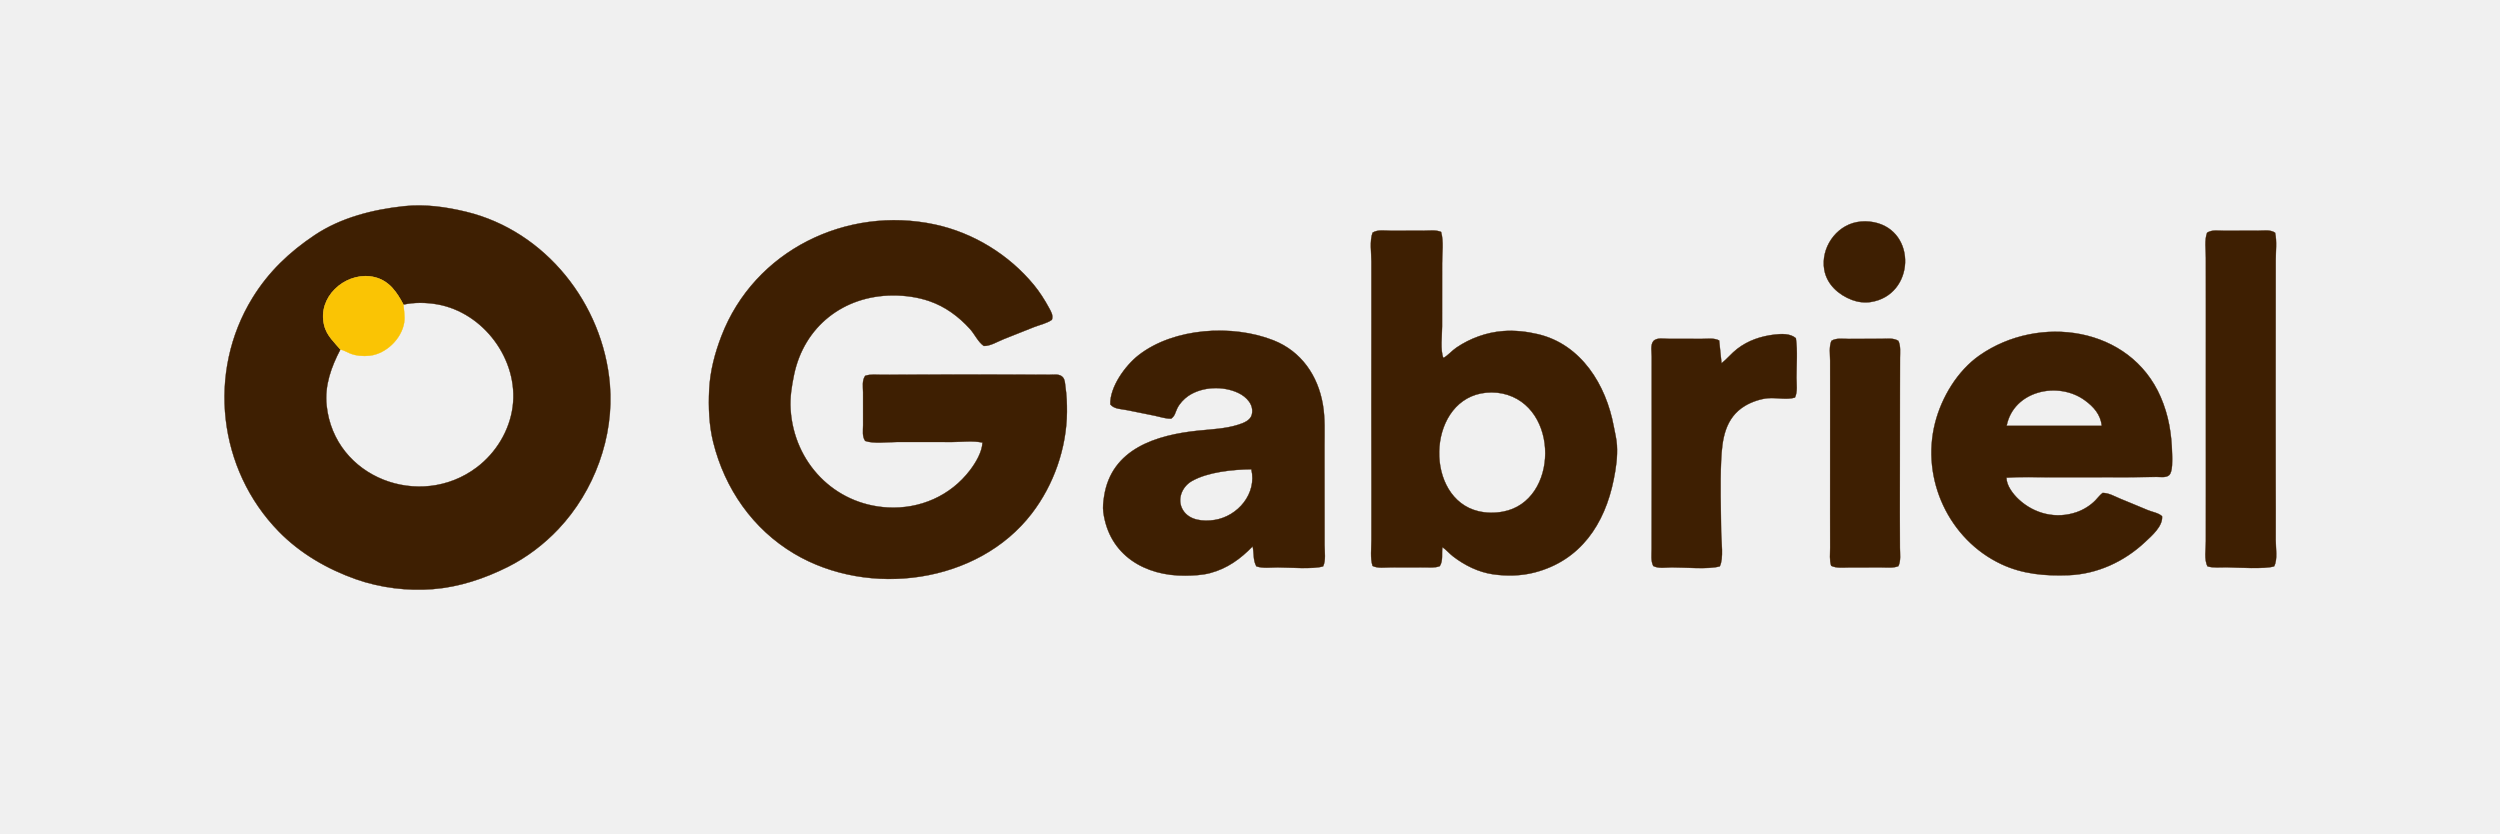
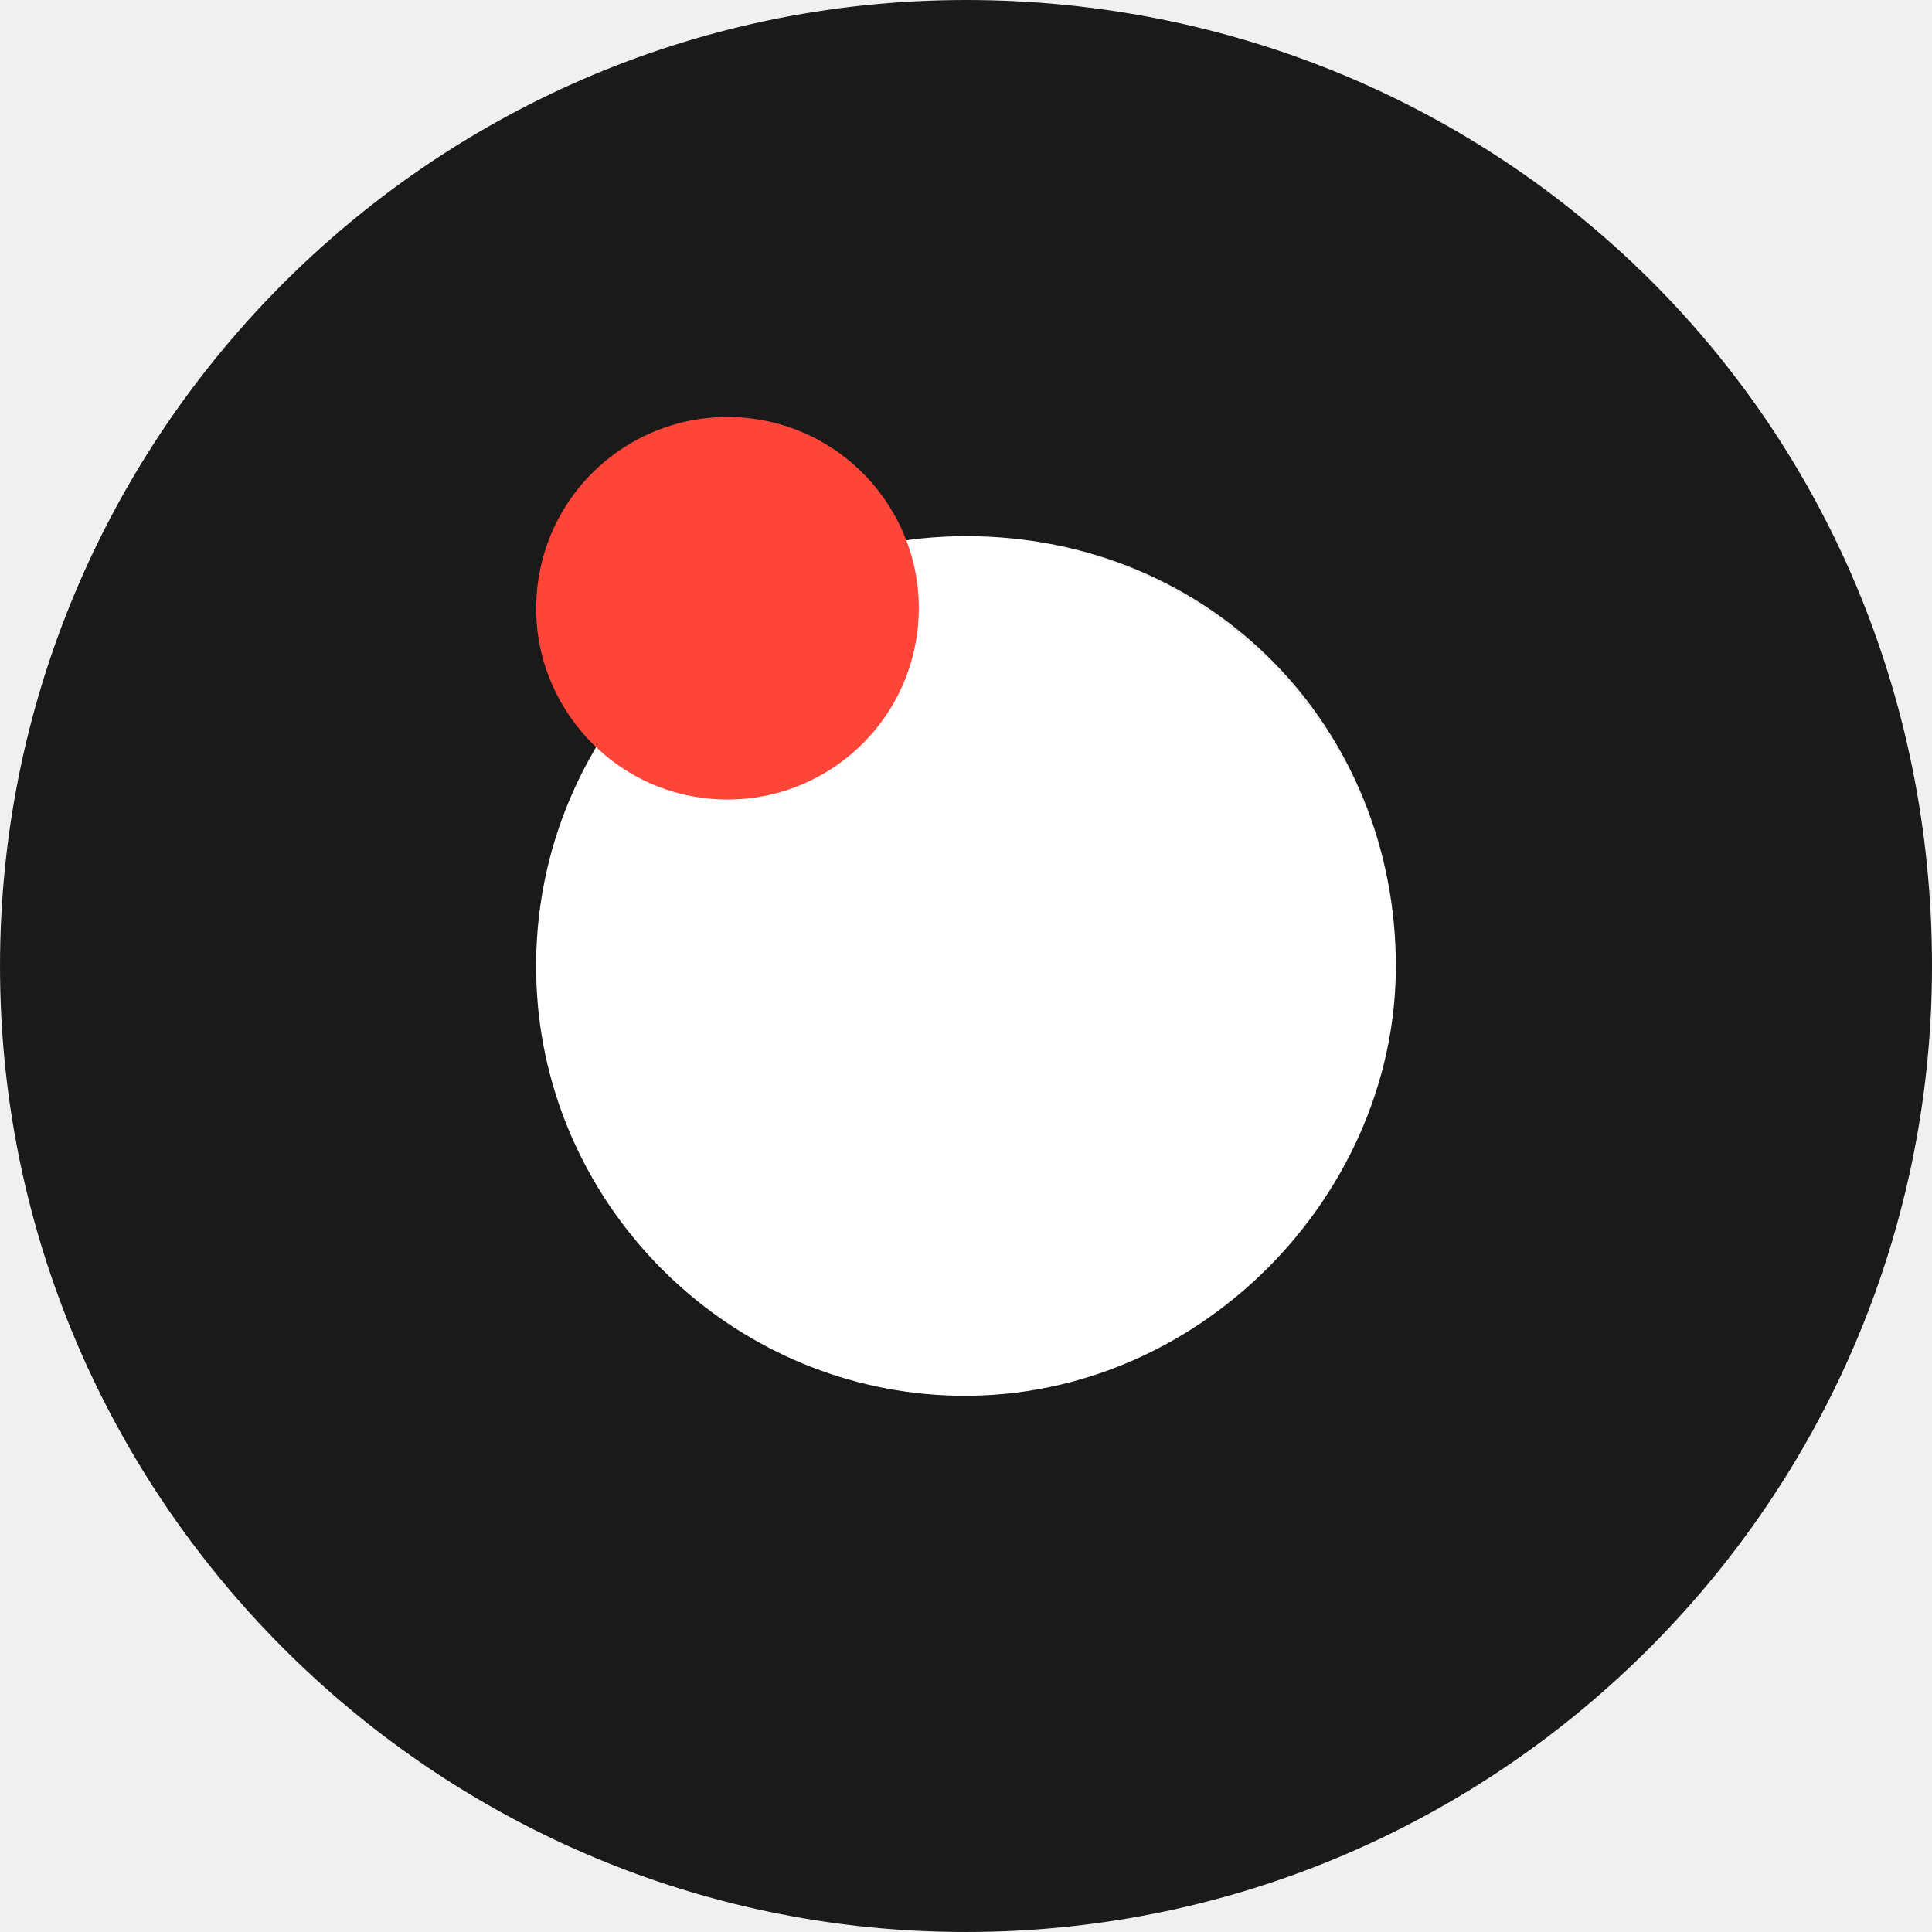
- <svg xmlns="http://www.w3.org/2000/svg" width="348" height="116" xml:space="preserve" overflow="hidden">
-   <g transform="translate(-644 -90)">
-     <path d="M56.245 28.686C59.151 28.376 62.079 28.787 64.889 29.465 75.949 32.14 83.947 42.286 84.894 53.475 85.512 60.76 82.731 68.314 77.732 73.605 75.724 75.729 73.32 77.556 70.703 78.866 67.433 80.502 63.924 81.674 60.263 81.963 56.702 82.241 52.939 81.779 49.569 80.594 45.572 79.189 41.773 76.991 38.792 73.937 30.357 65.296 28.79 51.791 35.136 41.463 37.366 37.834 40.283 35.06 43.804 32.711 47.467 30.263 51.934 29.148 56.245 28.686ZM146.428 44.486C145.722 44.998 144.742 45.189 143.924 45.511 142.522 46.064 141.126 46.629 139.727 47.179 138.899 47.504 137.837 48.168 136.944 48.131 136.138 47.568 135.689 46.506 135.019 45.768 133.464 44.053 131.585 42.657 129.376 41.898 127.753 41.34 125.995 41.096 124.286 41.103 117.439 41.129 111.942 45.401 110.533 52.136 110.197 53.736 109.947 55.311 110.052 56.961 110.522 64.344 116.115 70.192 123.552 70.603 128.043 70.851 132.302 68.995 135.025 65.419 135.812 64.388 136.709 62.891 136.76 61.576 135.445 61.288 133.893 61.49 132.541 61.495 129.973 61.505 127.404 61.479 124.836 61.493 123.592 61.499 121.554 61.76 120.433 61.343 119.993 60.706 120.142 59.923 120.142 59.162 120.142 57.634 120.153 56.104 120.14 54.576 120.134 53.803 119.975 52.941 120.433 52.288 121.169 52.028 122.037 52.139 122.818 52.139 124.225 52.138 125.63 52.125 127.037 52.123 131.805 52.114 136.579 52.083 141.346 52.117 142.937 52.129 144.525 52.13 146.116 52.132 146.709 52.134 147.496 51.983 147.938 52.475 148.26 52.837 148.238 53.334 148.306 53.783 148.481 54.966 148.526 56.131 148.517 57.327 148.475 62.345 146.685 67.454 143.63 71.433 136.109 81.236 120.903 83.181 110.553 77.031 104.782 73.603 100.887 67.984 99.28 61.517 98.693 59.154 98.603 56.636 98.721 54.209 98.843 51.641 99.502 49.147 100.421 46.759 105.004 34.849 117.832 28.599 130.138 31.234 135.478 32.377 140.444 35.429 143.909 39.632 144.711 40.602 145.424 41.725 146.024 42.833 146.323 43.383 146.631 43.877 146.428 44.486ZM258.443 30.907C259.235 30.751 260.055 30.762 260.846 30.918 266.894 32.12 266.535 41.083 260.402 42.02 259.534 42.153 258.591 42.032 257.78 41.721 255.92 41.015 254.278 39.559 253.934 37.497 253.44 34.545 255.495 31.483 258.443 30.907ZM200.6 32.267C200.978 33.575 200.743 35.226 200.743 36.598 200.741 39.533 200.739 42.468 200.739 45.403 200.739 46.623 200.47 48.74 200.917 49.806 201.572 49.443 202.101 48.791 202.735 48.36 204.641 47.067 206.918 46.238 209.222 46.064 210.849 45.941 212.509 46.121 214.089 46.495 220.13 47.92 223.568 53.578 224.628 59.29 224.787 60.153 225.019 61.031 225.075 61.914 225.178 63.561 224.947 65.133 224.624 66.736 223.384 72.906 220.016 77.978 213.639 79.64 211.759 80.132 209.73 80.176 207.808 79.895 205.786 79.6 203.869 78.646 202.266 77.411 201.745 77.01 201.323 76.494 200.783 76.118 200.655 76.989 200.908 78.009 200.416 78.761 199.729 79.037 198.953 78.93 198.215 78.939 196.687 78.958 195.157 78.938 193.629 78.939 192.798 78.939 191.807 79.103 191.061 78.737 190.718 77.641 190.903 76.283 190.901 75.122 190.896 72.737 190.905 70.352 190.905 67.967 190.907 60.263 190.87 52.558 190.901 44.853 190.912 42.041 190.901 39.227 190.899 36.414 190.899 35.161 190.637 33.551 191.061 32.371 191.776 31.907 192.783 32.098 193.629 32.1 195.157 32.103 196.687 32.096 198.215 32.092 199.002 32.09 199.872 31.962 200.6 32.267ZM316.695 32.379C316.959 33.591 316.779 34.987 316.781 36.231 316.783 38.739 316.781 41.245 316.775 43.752 316.757 51.334 316.775 58.918 316.774 66.5 316.772 69.374 316.801 72.247 316.779 75.122 316.77 76.221 317.071 77.824 316.559 78.791 315.293 79.204 311.455 78.956 309.935 78.928 309.06 78.914 308.117 79.044 307.286 78.791 306.789 77.868 307.062 76.355 307.056 75.305 307.045 72.676 307.066 70.046 307.06 67.417 307.042 59.285 307.073 51.151 307.06 43.019 307.056 40.634 307.056 38.249 307.056 35.864 307.056 34.782 306.844 33.386 307.227 32.379 307.906 31.933 308.775 32.105 309.568 32.1 311.158 32.09 312.747 32.092 314.337 32.092 315.132 32.092 316.029 31.922 316.695 32.379ZM47.379 48.623C46.115 51.048 45.172 53.609 45.466 56.41 46.528 66.509 58.501 70.974 66.382 65.012 69.046 62.998 70.924 59.914 71.363 56.594 72.227 50.048 67.292 43.44 60.822 42.332 59.299 42.072 57.67 42.048 56.159 42.376 55.242 40.656 54.201 39.074 52.16 38.568 48.615 37.691 44.636 40.698 44.998 44.477 45.187 46.46 46.227 47.234 47.379 48.623ZM184.181 78.791C182.798 79.225 179.461 78.941 177.852 78.941 176.887 78.941 175.803 79.103 174.888 78.791 174.4 77.939 174.576 76.94 174.367 76.013 172.688 77.756 170.825 79.101 168.449 79.728 167.337 80.022 166.156 80.071 165.011 80.086 159.357 80.154 154.382 77.23 153.586 71.26 153.487 70.521 153.58 69.787 153.691 69.061 154.699 62.431 160.962 60.51 166.822 59.912 168.651 59.725 170.592 59.654 172.354 59.092 173.072 58.865 174.053 58.512 174.255 57.68 174.589 56.304 173.499 55.199 172.36 54.662 170.265 53.675 167.372 53.767 165.422 55.078 164.802 55.497 164.191 56.153 163.865 56.828 163.584 57.406 163.573 57.854 163.026 58.245 162.263 58.268 161.507 57.995 160.762 57.841 159.491 57.575 158.213 57.34 156.939 57.069 156.114 56.893 155.112 56.944 154.555 56.26 154.476 53.834 156.637 50.857 158.479 49.421 163.4 45.578 171.601 45.101 177.28 47.352 181.132 48.878 183.442 52.24 184.137 56.243 184.475 58.184 184.368 60.138 184.37 62.097 184.374 64.605 184.368 67.111 184.376 69.618 184.381 71.697 184.376 73.777 184.381 75.856 184.383 76.78 184.574 77.956 184.181 78.791ZM279.299 66.456C279.299 67.551 280.223 68.749 281.003 69.473 283.186 71.504 286.226 72.249 289.088 71.247 290.038 70.913 290.975 70.336 291.676 69.615 292.025 69.257 292.298 68.87 292.691 68.575 293.569 68.593 294.276 69.02 295.075 69.358 296.365 69.901 297.668 70.416 298.955 70.965 299.607 71.24 300.439 71.343 300.96 71.82 301.085 73.21 299.542 74.526 298.587 75.421 295.684 78.139 291.94 79.875 287.921 80.029 284.69 80.152 281.546 79.88 278.587 78.492 271.306 75.08 267.373 66.667 269.363 58.839 270.273 55.26 272.487 51.582 275.546 49.447 283.793 43.686 296.497 45.409 300.76 55.22 301.885 57.812 302.296 60.382 302.358 63.198 302.373 63.867 302.468 65.663 301.936 66.113 301.492 66.489 300.748 66.349 300.212 66.351 298.805 66.355 297.4 66.397 295.993 66.399 292.507 66.404 289.022 66.399 285.536 66.404 283.463 66.408 281.366 66.311 279.299 66.456ZM249.986 47.054C250.239 48.843 250.067 50.749 250.07 52.558 250.074 53.44 250.239 54.506 249.859 55.309 248.693 55.663 247.318 55.298 246.095 55.403 245.055 55.493 243.827 55.917 242.929 56.45 240.113 58.127 239.713 61.132 239.581 64.115 239.436 67.408 239.548 70.725 239.584 74.021 239.599 75.289 239.951 77.716 239.392 78.791 237.834 79.248 234.475 78.928 232.703 78.938 231.874 78.943 230.871 79.132 230.135 78.743 229.781 78.055 229.907 77.175 229.906 76.406 229.904 74.815 229.906 73.227 229.911 71.636 229.935 66.012 229.913 60.385 229.917 54.759 229.917 53.047 229.907 51.334 229.918 49.623 229.922 49.008 229.726 48.012 230.12 47.498 230.579 46.902 231.674 47.144 232.336 47.142 233.864 47.137 235.394 47.153 236.923 47.146 237.721 47.142 238.594 46.994 239.307 47.368 239.417 48.425 239.527 49.483 239.638 50.54 240.401 49.945 241.03 49.146 241.81 48.544 243.332 47.368 245.115 46.77 247.012 46.55 247.986 46.436 249.212 46.376 249.986 47.054ZM264.249 47.421C264.597 48.142 264.482 49.019 264.482 49.806 264.484 51.397 264.478 52.985 264.471 54.576 264.445 60.14 264.484 65.705 264.454 71.269 264.447 72.92 264.46 74.571 264.469 76.222 264.473 77.052 264.618 78.011 264.256 78.763 263.537 79.06 262.653 78.941 261.871 78.943 260.404 78.943 258.936 78.941 257.469 78.948 256.641 78.952 255.638 79.082 254.9 78.716 254.645 77.928 254.759 77.057 254.757 76.222 254.755 74.632 254.754 73.043 254.752 71.453 254.741 66.193 254.757 60.936 254.757 55.676 254.757 53.842 254.763 52.007 254.755 50.173 254.752 49.289 254.585 48.237 254.935 47.421 255.605 46.988 256.498 47.157 257.285 47.151 258.813 47.139 260.343 47.15 261.871 47.139 262.679 47.131 263.552 46.988 264.249 47.421ZM292.571 59.246C292.399 57.667 291.445 56.594 290.199 55.689 286.468 52.981 280.282 54.367 279.321 59.246 283.738 59.246 288.154 59.246 292.571 59.246ZM206.142 54.737C198.575 56.258 198.353 69.338 205.775 71.119 206.911 71.39 208.077 71.396 209.222 71.183 216.998 69.741 217.14 56.456 209.15 54.75 208.204 54.546 207.09 54.548 206.142 54.737ZM174.183 65.289C171.643 65.318 168.146 65.652 165.901 66.934 164.519 67.723 163.787 69.517 164.668 70.963 165.558 72.425 167.521 72.581 169.06 72.341 172.327 71.827 174.992 68.657 174.183 65.289Z" stroke="#3E1F02" stroke-width="0.046" stroke-linejoin="round" fill="#3E1F02" fill-rule="evenodd" transform="matrix(1 0 0 1.00053 644 90)" />
-     <path d="M56.159 42.376C56.221 43.189 56.392 44.022 56.267 44.842 55.919 47.113 53.75 49.234 51.452 49.485 50.553 49.582 49.547 49.507 48.707 49.162 48.256 48.979 47.856 48.718 47.379 48.623 46.227 47.234 45.187 46.46 44.998 44.477 44.636 40.698 48.615 37.691 52.16 38.568 54.201 39.074 55.242 40.656 56.159 42.376Z" stroke="#FAC404" stroke-width="0.046" stroke-linejoin="round" fill="#FAC404" fill-rule="evenodd" transform="matrix(1 0 0 1.00053 644 90)" />
-   </g>
+ <svg xmlns="http://www.w3.org/2000/svg" width="46" height="46" viewBox="0 0 46 46" fill="none">
+   <path d="M33.235 23.001C33.235 17.349 28.653 12.765 22.999 12.765C17.345 12.765 12.764 17.347 12.764 23.001C12.764 28.655 17.345 33.236 22.999 33.236C28.653 33.236 33.235 28.655 33.235 23.001Z" fill="white" />
+   <path d="M22.268 33.209C17.227 32.857 13.143 28.773 12.79 23.732C12.372 17.759 17.115 12.765 22.999 12.765C28.883 12.765 33.235 17.357 33.235 23.001C33.235 28.645 28.241 33.628 22.268 33.209ZM23.001 0C10.017 0 -0.489 10.815 0.018 23.91C0.48 35.847 10.153 45.52 22.09 45.982C35.185 46.491 46 35.985 46 23.001C46 10.017 35.682 0 23.001 0Z" fill="#1A1A1A" />
+   <path d="M21.84 15.055C21.5 17.721 18.924 19.553 16.236 18.906C14.193 18.413 12.732 16.526 12.766 14.426C12.812 11.662 15.231 9.626 17.895 9.965C20.39 10.282 22.156 12.562 21.84 15.057" fill="#FF4538" />
</svg>
